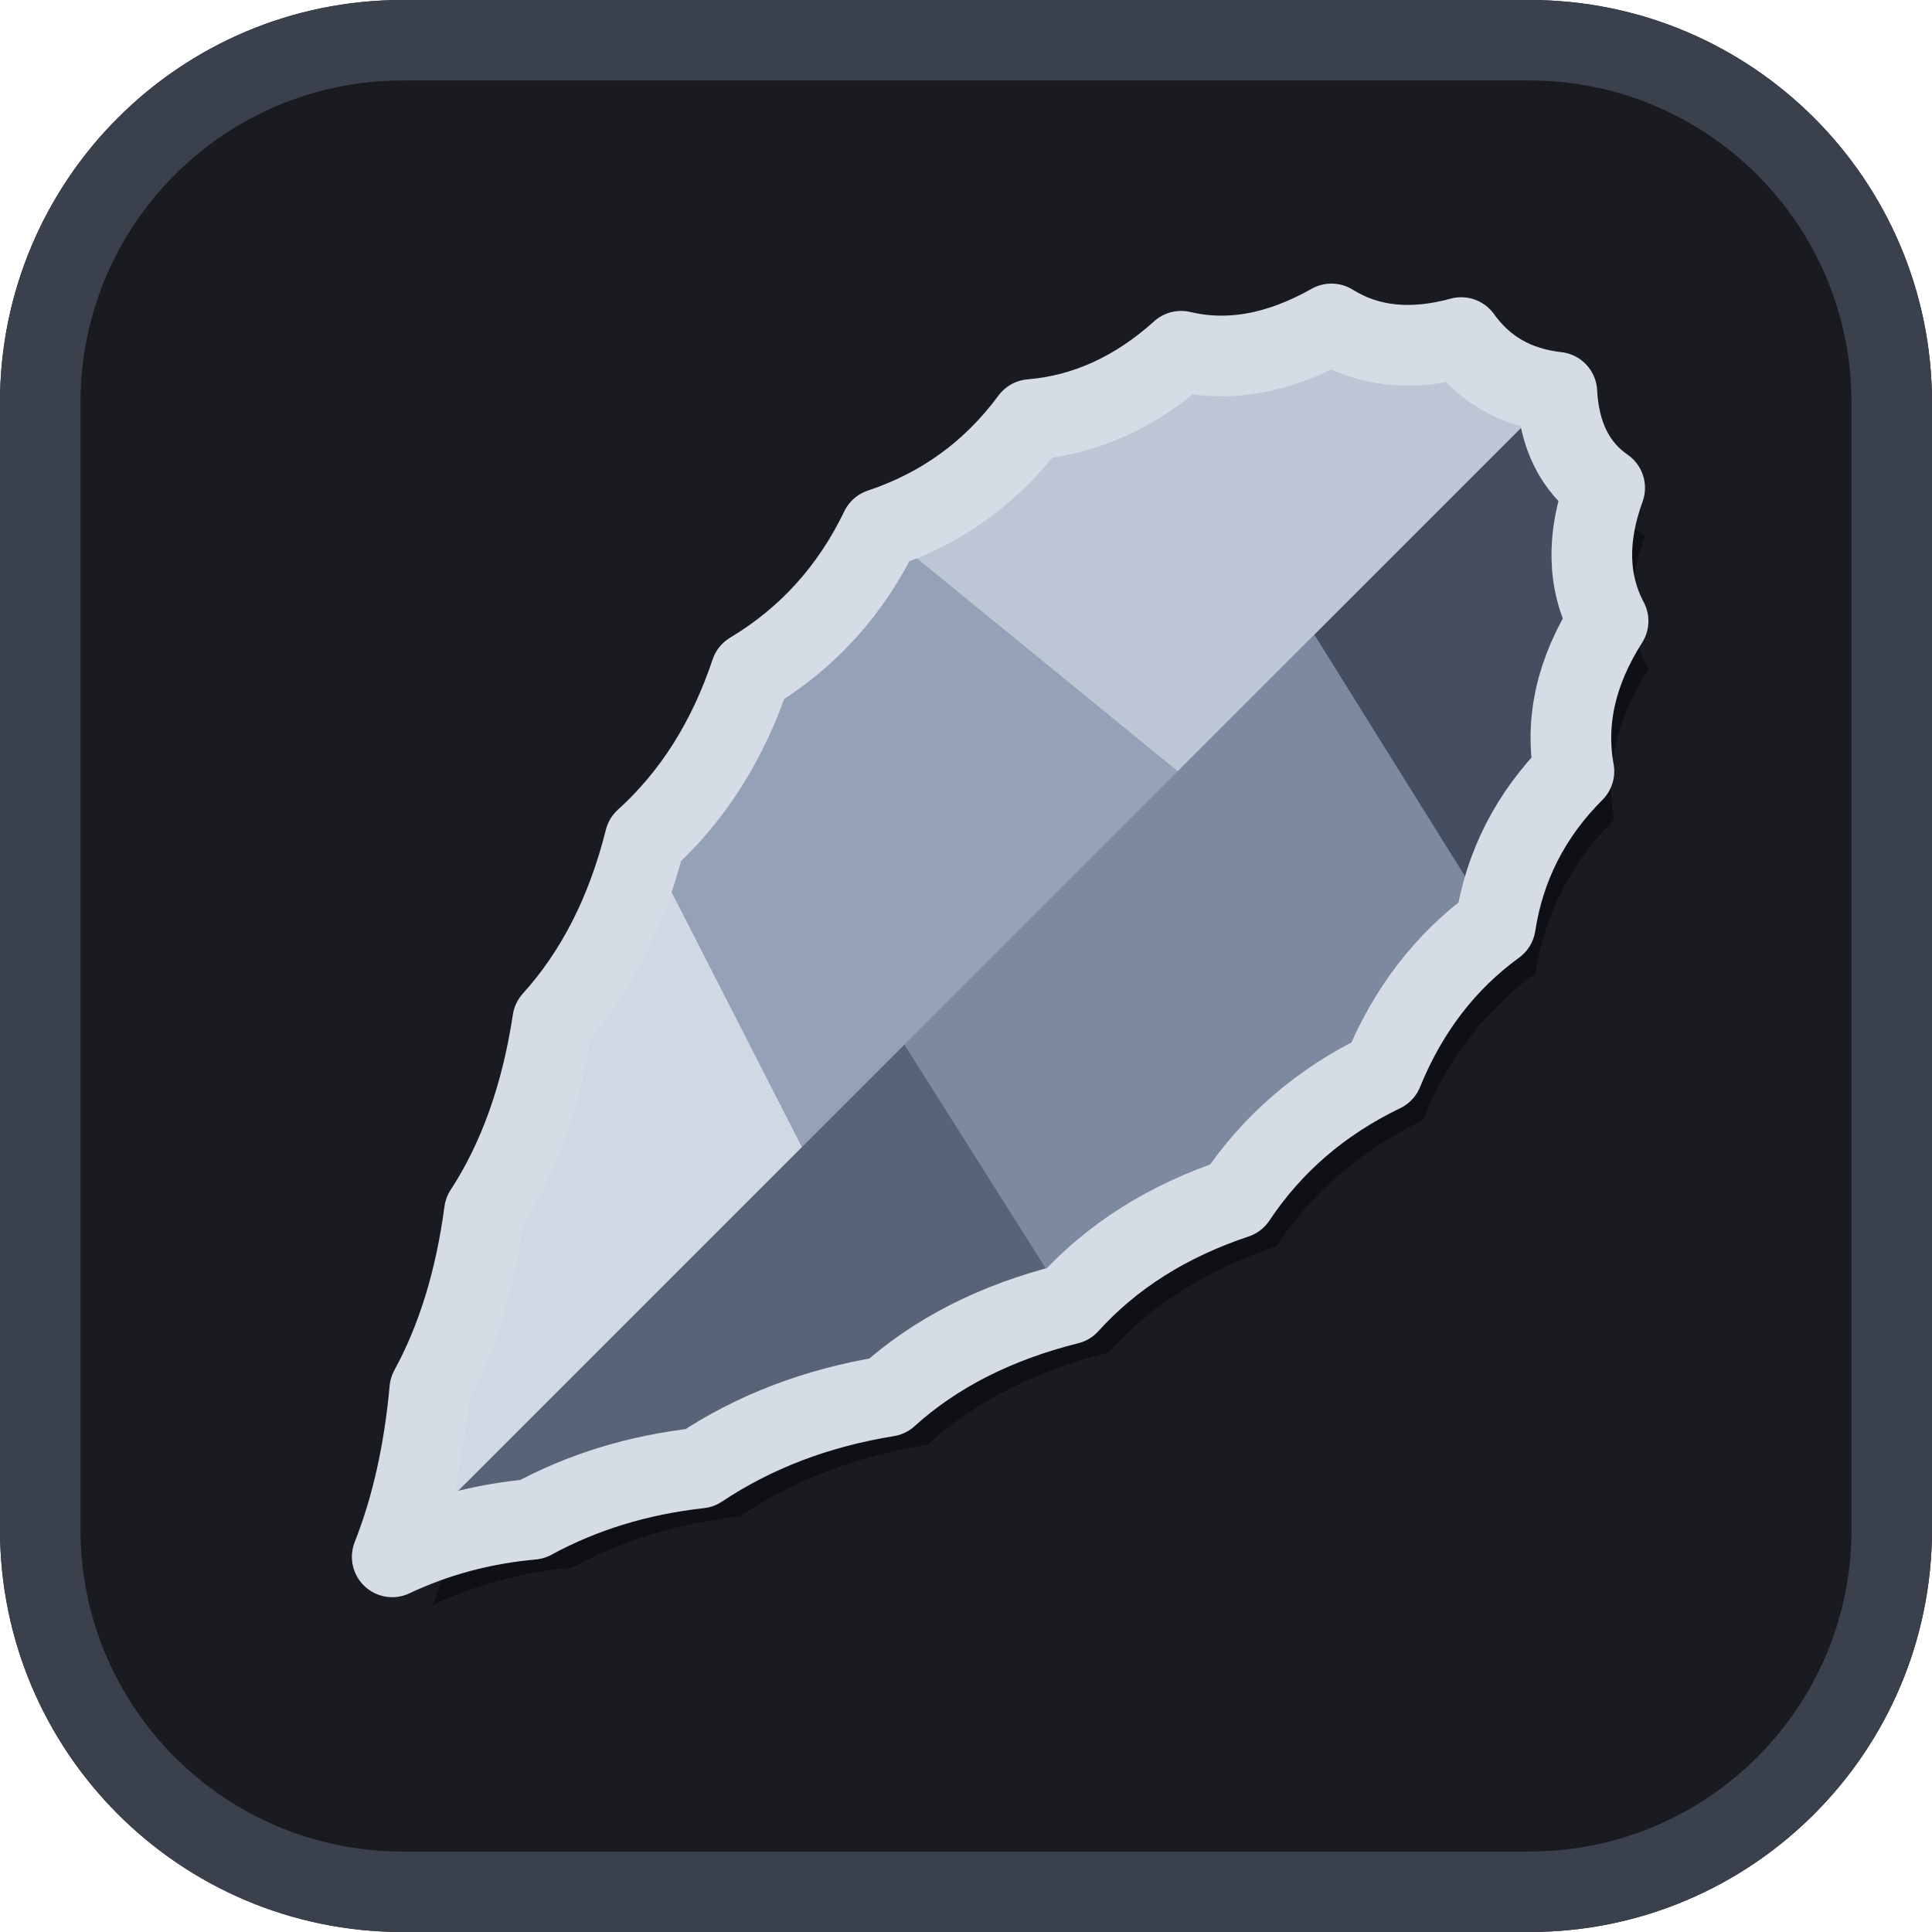
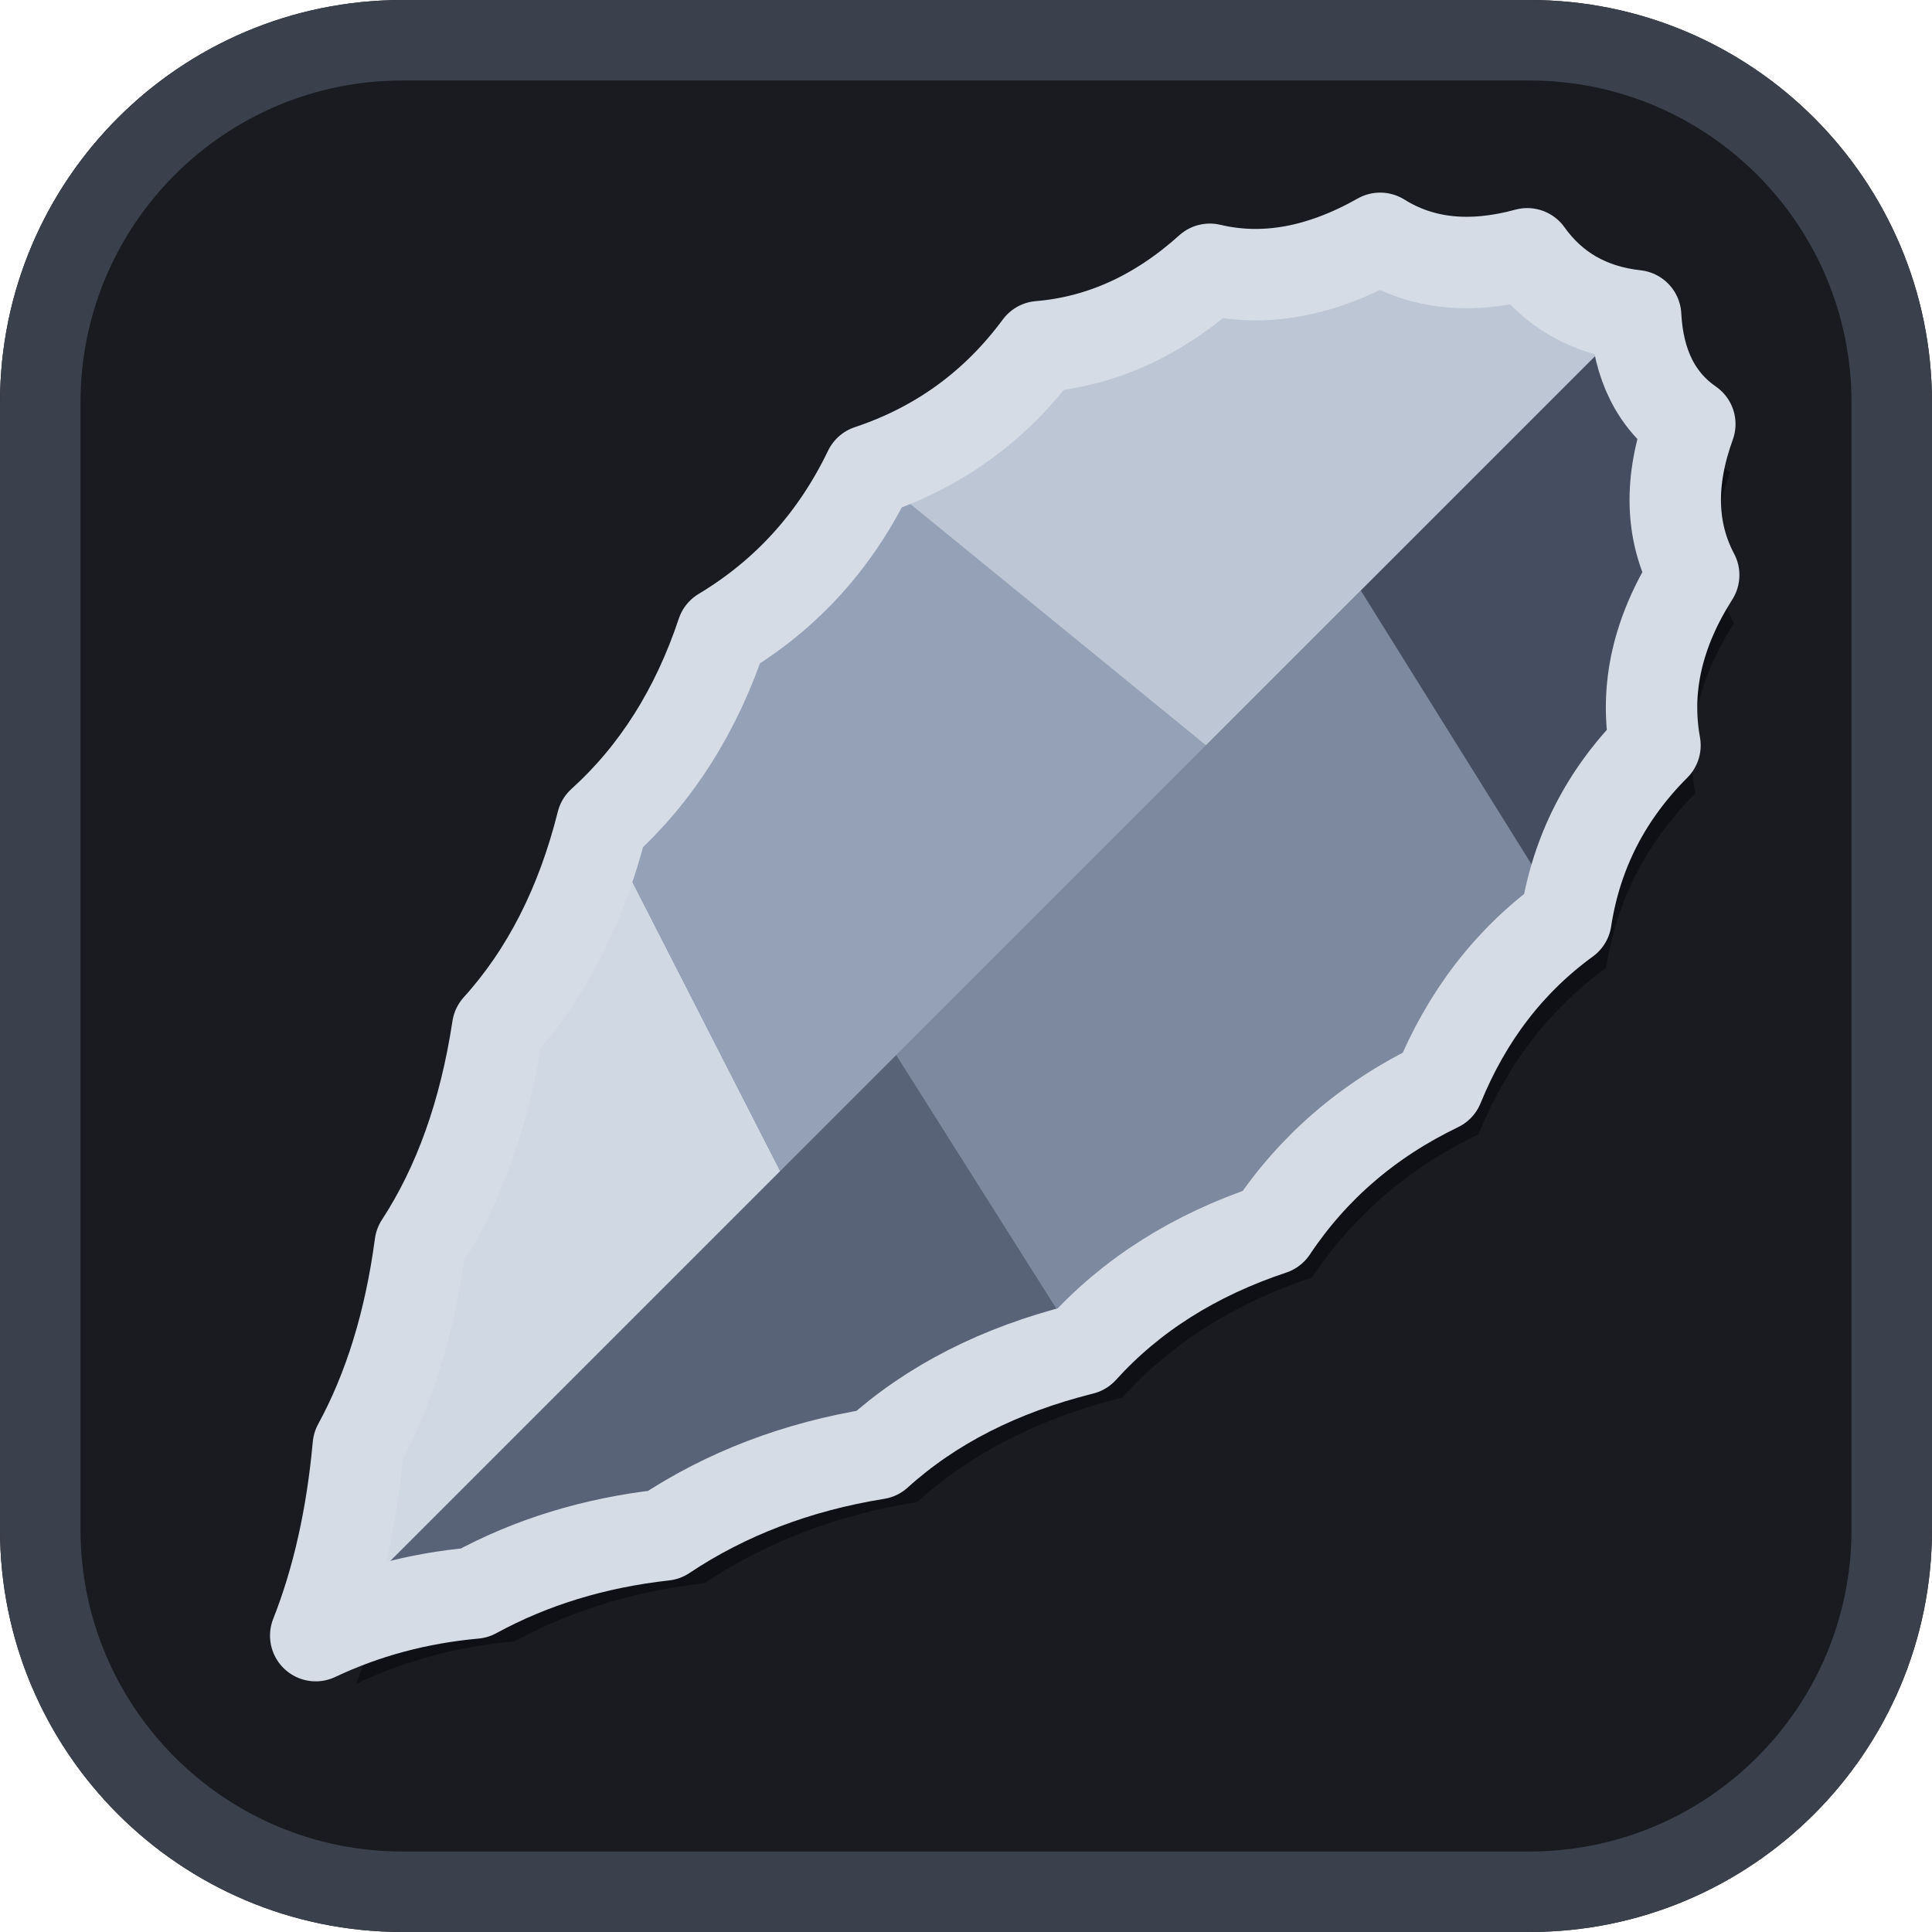
<svg xmlns="http://www.w3.org/2000/svg" width="24" height="24" viewBox="0 0 24 24">
  <rect x="0" y="0" width="24" height="24" rx="5" fill="#191B20" />
  <rect x="0.5" y="0.5" width="23" height="23" rx="4.5" fill="none" stroke="#3A404C" stroke-width="1" />
-   <g transform="translate(12.5 12.6) rotate(-45) scale(0.06) translate(-170.5 2.5)">
+   <g transform="translate(12.5 12.6) rotate(-45) scale(0.068) translate(-170.5 2.5)">
    <path d="M0 0 Q15 -6.5 30 -19 Q47 -24 64 -37 Q83 -41 102 -55 Q122 -56 142 -68 Q162 -67 182 -77 Q202 -72 222 -79 Q240 -70 260 -73 Q273 -62 292 -61 Q300 -48 318 -43 Q321 -30 335 -22 Q333 -10 341 0 Q332 10 334 21 Q319 28 315 41 Q297 45 288 58 Q269 58 254 69 Q235 66 216 74 Q196 67 176 71 Q156 61 136 62 Q116 50 96 49 Q78 36 58 32 Q43 20 26 15 Q14 5 0 0 Z" fill="#0B0C0F" opacity="0.7" />
  </g>
-   <g transform="translate(12 12) rotate(-45) scale(0.06) translate(-170.5 2.5)">
+   <g transform="translate(12 12) rotate(-45) scale(0.068) translate(-170.5 2.5)">
    <path d="M0 0 Q15 -6.5 30 -19 Q47 -24 64 -37 Q83 -41 102 -55 Q122 -56 142 -68 Q162 -67 182 -77 Q202 -72 222 -79 Q240 -70 260 -73 Q273 -62 292 -61 Q300 -48 318 -43 Q321 -30 335 -22 Q333 -10 341 0 Q332 10 334 21 Q319 28 315 41 Q297 45 288 58 Q269 58 254 69 Q235 66 216 74 Q196 67 176 71 Q156 61 136 62 Q116 50 96 49 Q78 36 58 32 Q43 20 26 15 Q14 5 0 0 Z" fill="#7F8BA0" />
    <polygon points="0,0 30,-19 64,-37 102,-55 142,-68 120,0" fill="#D0D8E3" />
    <polygon points="120,0 142,-68 182,-77 222,-79 230,0" fill="#94A1B6" />
    <polygon points="230,0 222,-79 260,-73 292,-61 318,-43 335,-22 341,0" fill="#BCC6D4" />
    <polygon points="0,0 26,15 58,32 96,49 136,62 150,0" fill="#586378" />
    <polygon points="150,0 136,62 176,71 216,74 254,69 270,0" fill="#7D899F" />
    <polygon points="270,0 254,69 288,58 315,41 334,21 341,0" fill="#454D60" />
    <path d="M0 0 Q15 -6.5 30 -19 Q47 -24 64 -37 Q83 -41 102 -55 Q122 -56 142 -68 Q162 -67 182 -77 Q202 -72 222 -79 Q240 -70 260 -73 Q273 -62 292 -61 Q300 -48 318 -43 Q321 -30 335 -22 Q333 -10 341 0 Q332 10 334 21 Q319 28 315 41 Q297 45 288 58 Q269 58 254 69 Q235 66 216 74 Q196 67 176 71 Q156 61 136 62 Q116 50 96 49 Q78 36 58 32 Q43 20 26 15 Q14 5 0 0 Z" fill="none" stroke="#D5DCE6" stroke-width="16.7" stroke-linejoin="round" />
  </g>
</svg>
